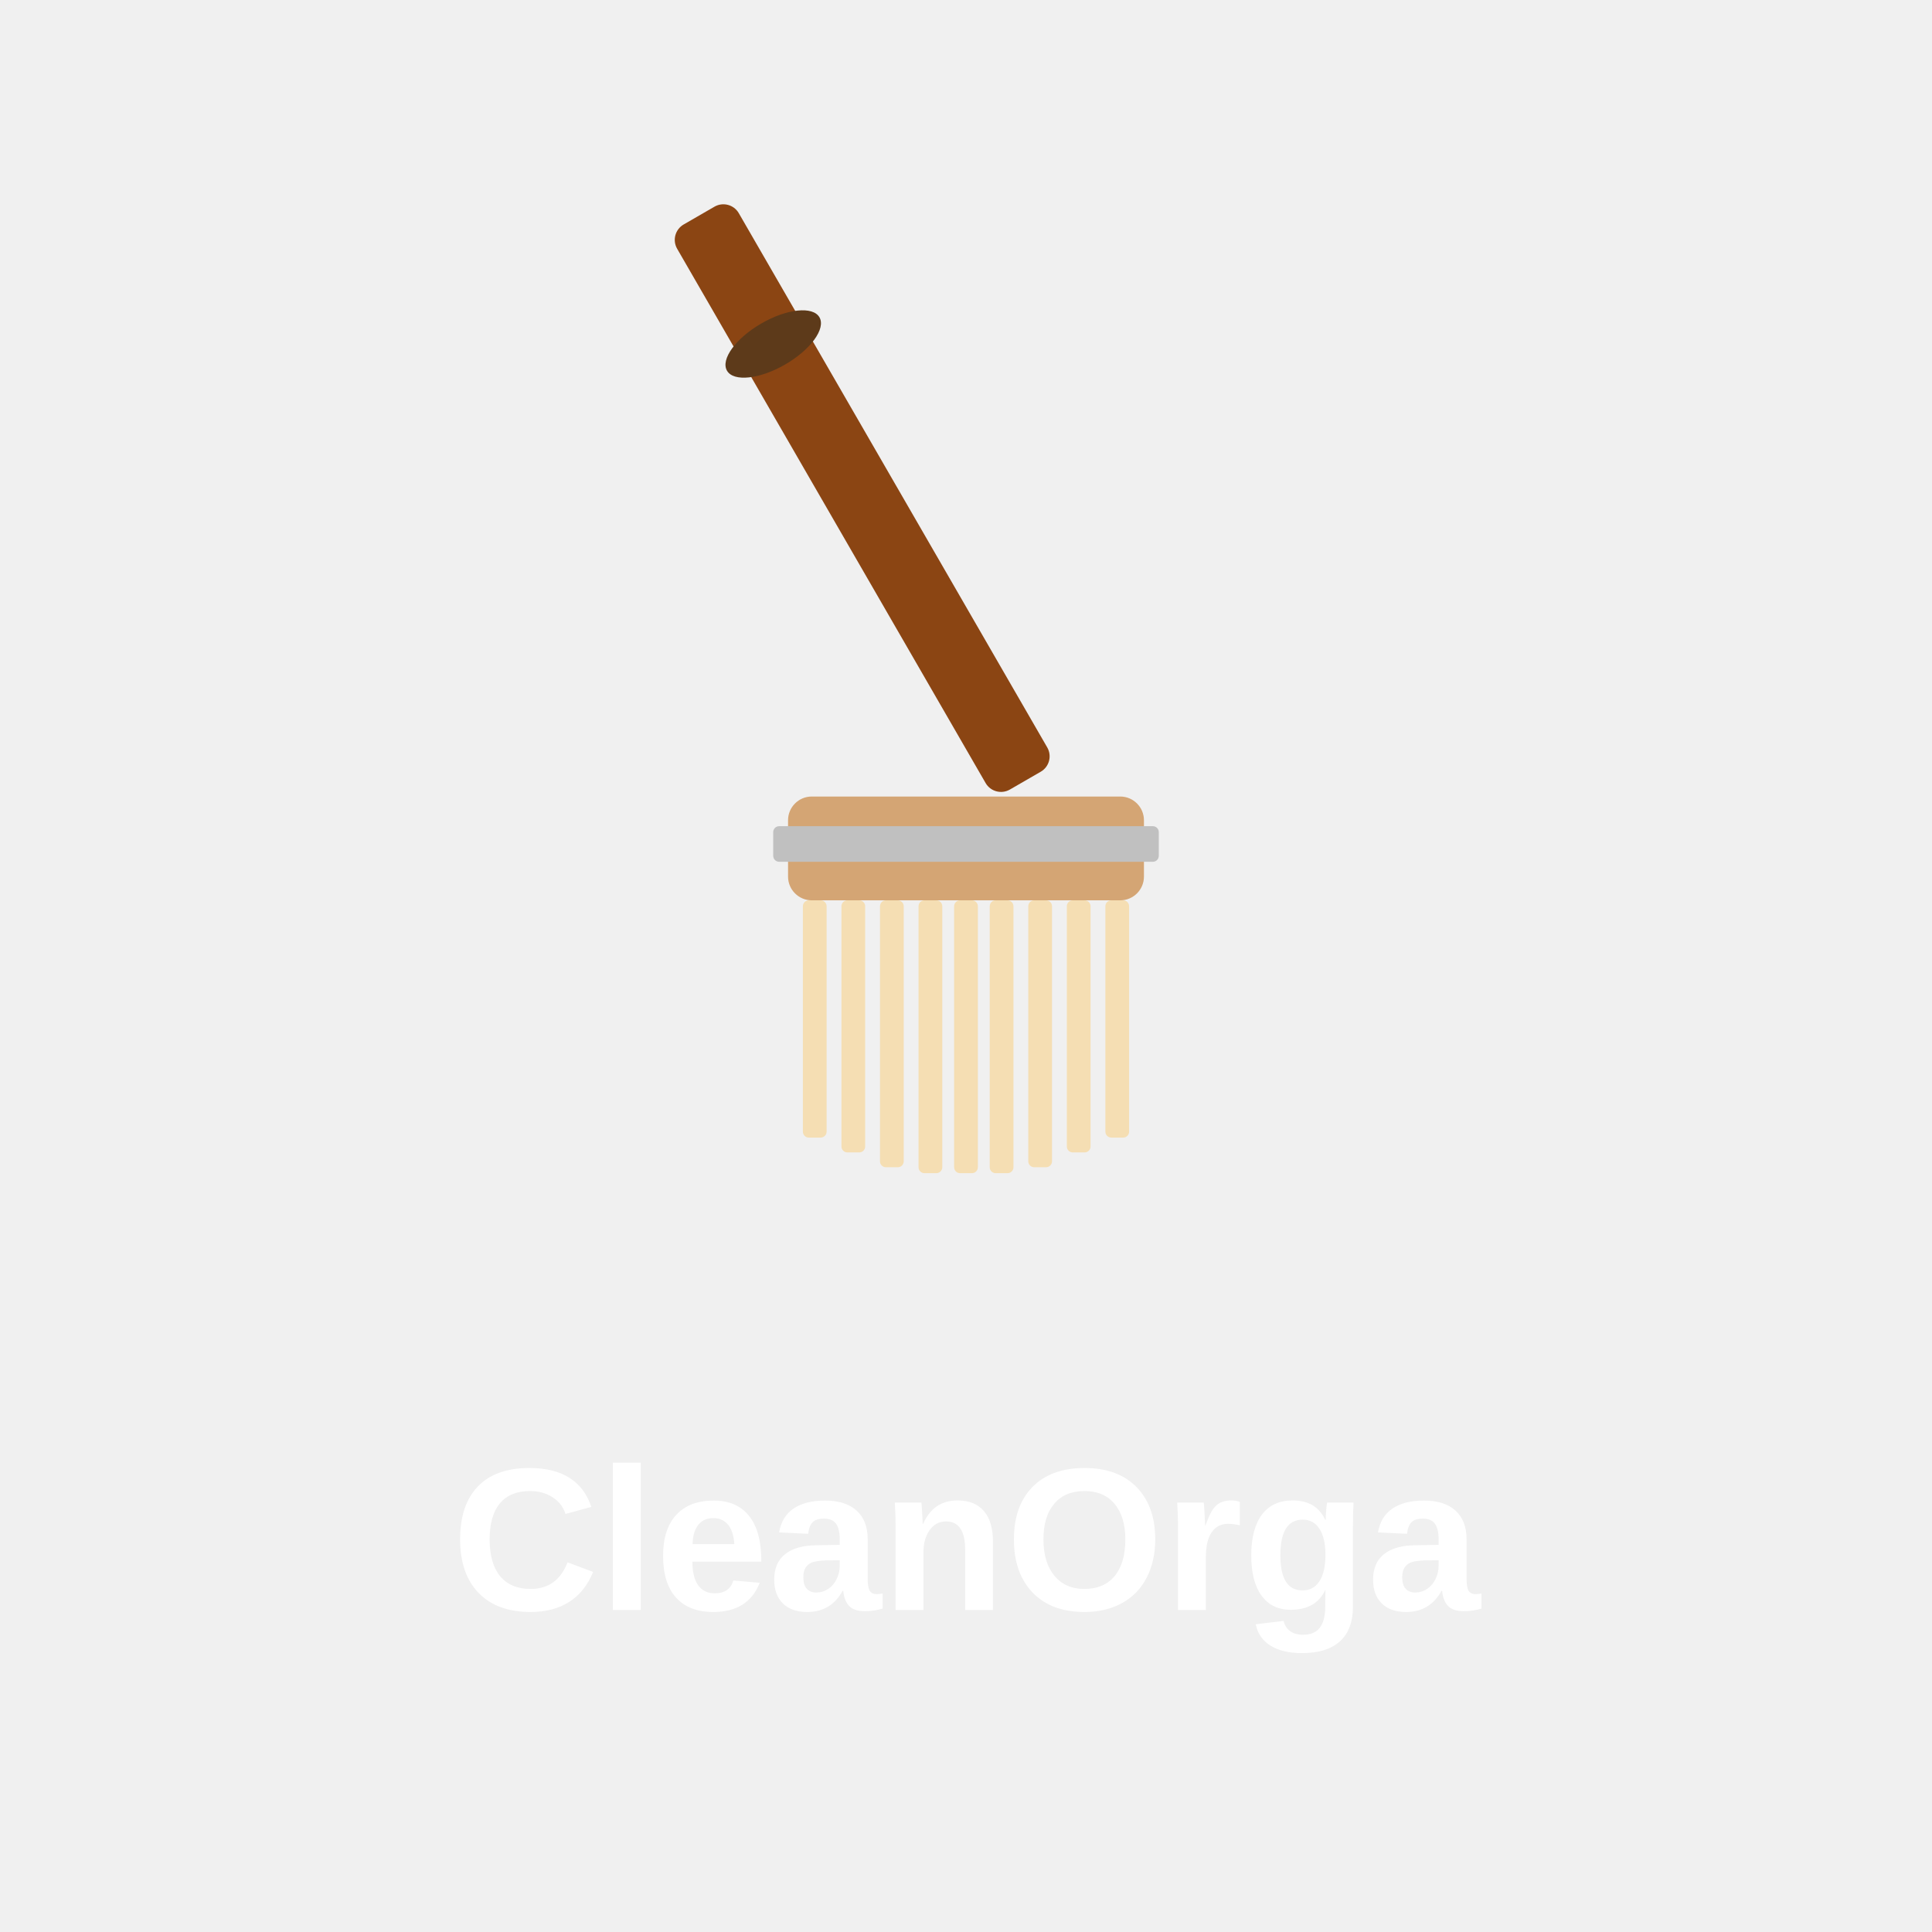
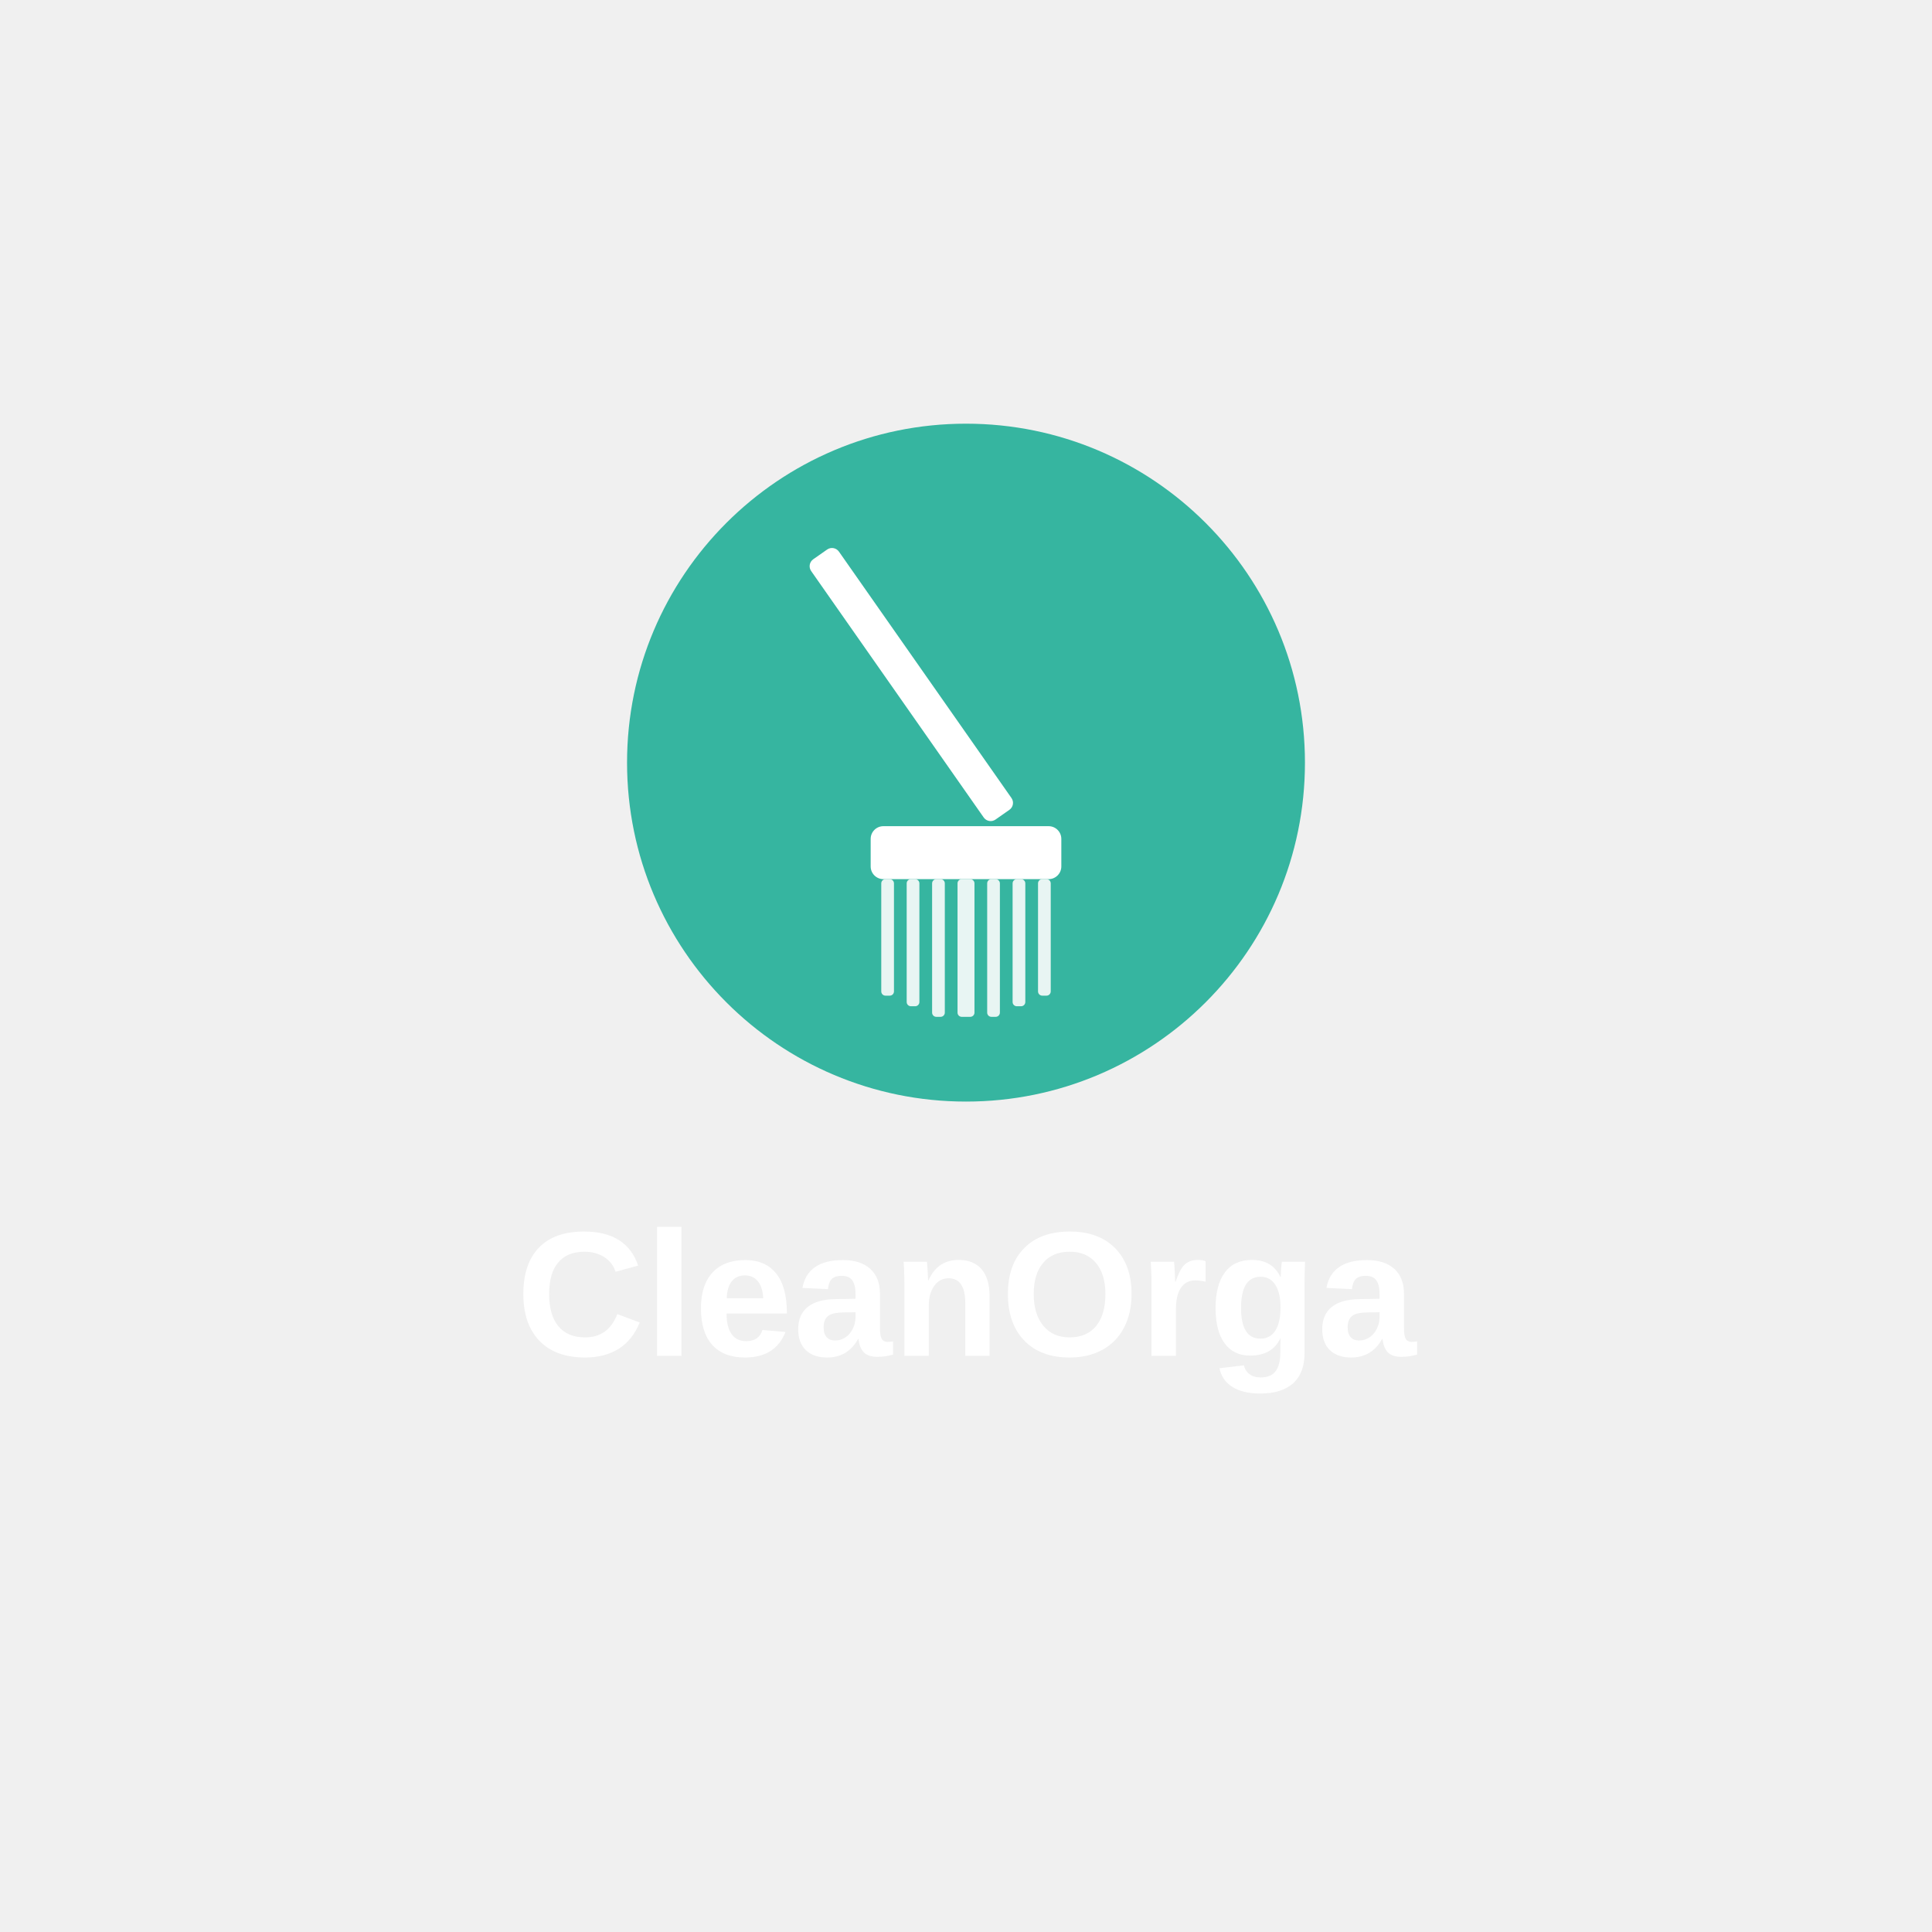
<svg xmlns="http://www.w3.org/2000/svg" width="456" height="456" viewBox="0 0 456 456" version="1.1">
-   <g transform="translate(228, 160) scale(0.7)">
-     <rect x="-12" y="-180" width="24" height="220" rx="6" ry="6" fill="#8B4513" transform="rotate(-30)" />
-     <ellipse cx="0" cy="-130" rx="18" ry="8" fill="#5D3A1A" transform="rotate(-30)" />
-     <rect x="-60" y="40" width="120" height="35" rx="8" ry="8" fill="#D4A574" />
-     <g fill="#F5DEB3">
-       <rect x="-55" y="75" width="8" height="80" rx="2" />
-       <rect x="-42" y="75" width="8" height="85" rx="2" />
-       <rect x="-29" y="75" width="8" height="90" rx="2" />
-       <rect x="-16" y="75" width="8" height="92" rx="2" />
-       <rect x="-4" y="75" width="8" height="92" rx="2" />
-       <rect x="8" y="75" width="8" height="92" rx="2" />
-       <rect x="21" y="75" width="8" height="90" rx="2" />
-       <rect x="34" y="75" width="8" height="85" rx="2" />
-       <rect x="47" y="75" width="8" height="80" rx="2" />
+   <circle cx="228" cy="180" r="80" fill="#36B5A0" />
+   <g transform="translate(228, 180) scale(0.5)">
+     <rect x="-8" y="-120" width="16" height="150" rx="4" ry="4" fill="#FFFFFF" transform="rotate(-35)" />
+     <rect x="-45" y="30" width="90" height="25" rx="6" ry="6" fill="#FFFFFF" />
+     <g fill="#E8F5F3">
+       <rect x="-40" y="55" width="6" height="55" rx="2" />
+       <rect x="-28" y="55" width="6" height="60" rx="2" />
+       <rect x="-16" y="55" width="6" height="65" rx="2" />
+       <rect x="-4" y="55" width="8" height="65" rx="2" />
+       <rect x="10" y="55" width="6" height="65" rx="2" />
+       <rect x="22" y="55" width="6" height="60" rx="2" />
+       <rect x="34" y="55" width="6" height="55" rx="2" />
    </g>
-     <rect x="-65" y="50" width="130" height="12" rx="2" ry="2" fill="#C0C0C0" />
  </g>
-   <text x="228" y="380" font-family="Arial, Helvetica, sans-serif" font-size="48" font-weight="bold" fill="#FFFFFF" text-anchor="middle">
+   <text x="228" y="320" font-family="Arial, Helvetica, sans-serif" font-size="42" font-weight="bold" fill="#FFFFFF" text-anchor="middle">
        CleanOrga
    </text>
</svg>
